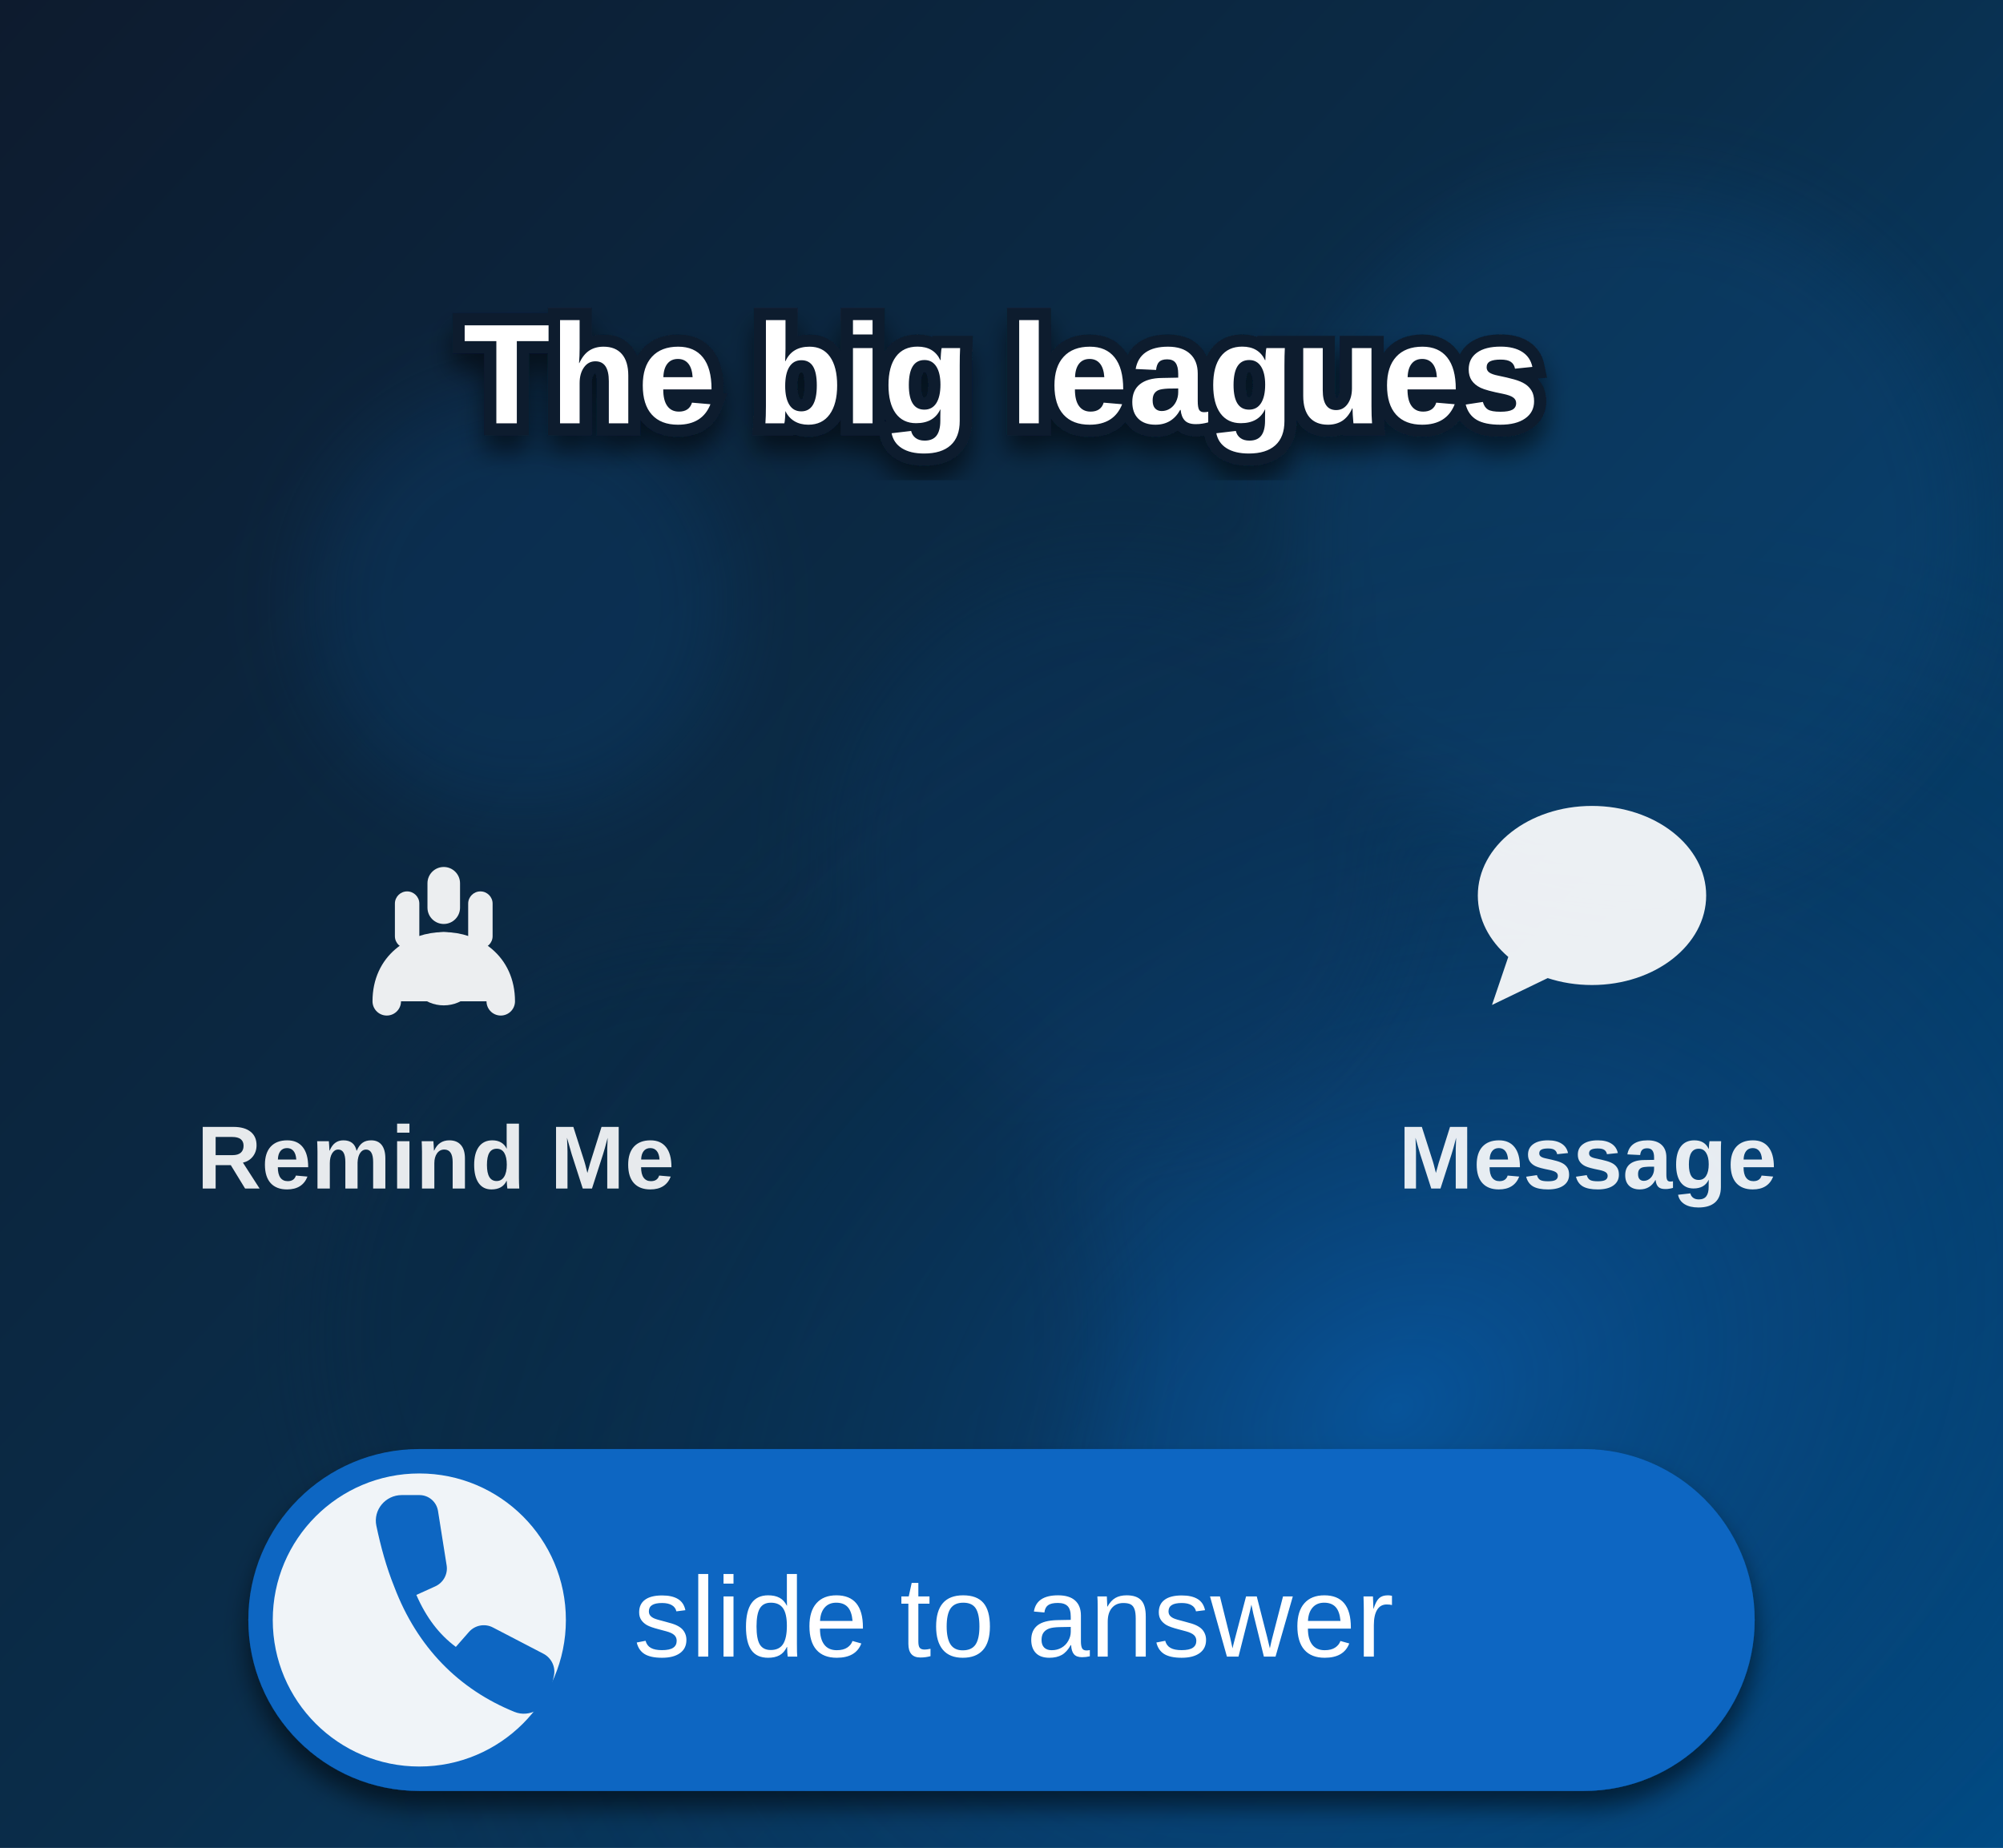
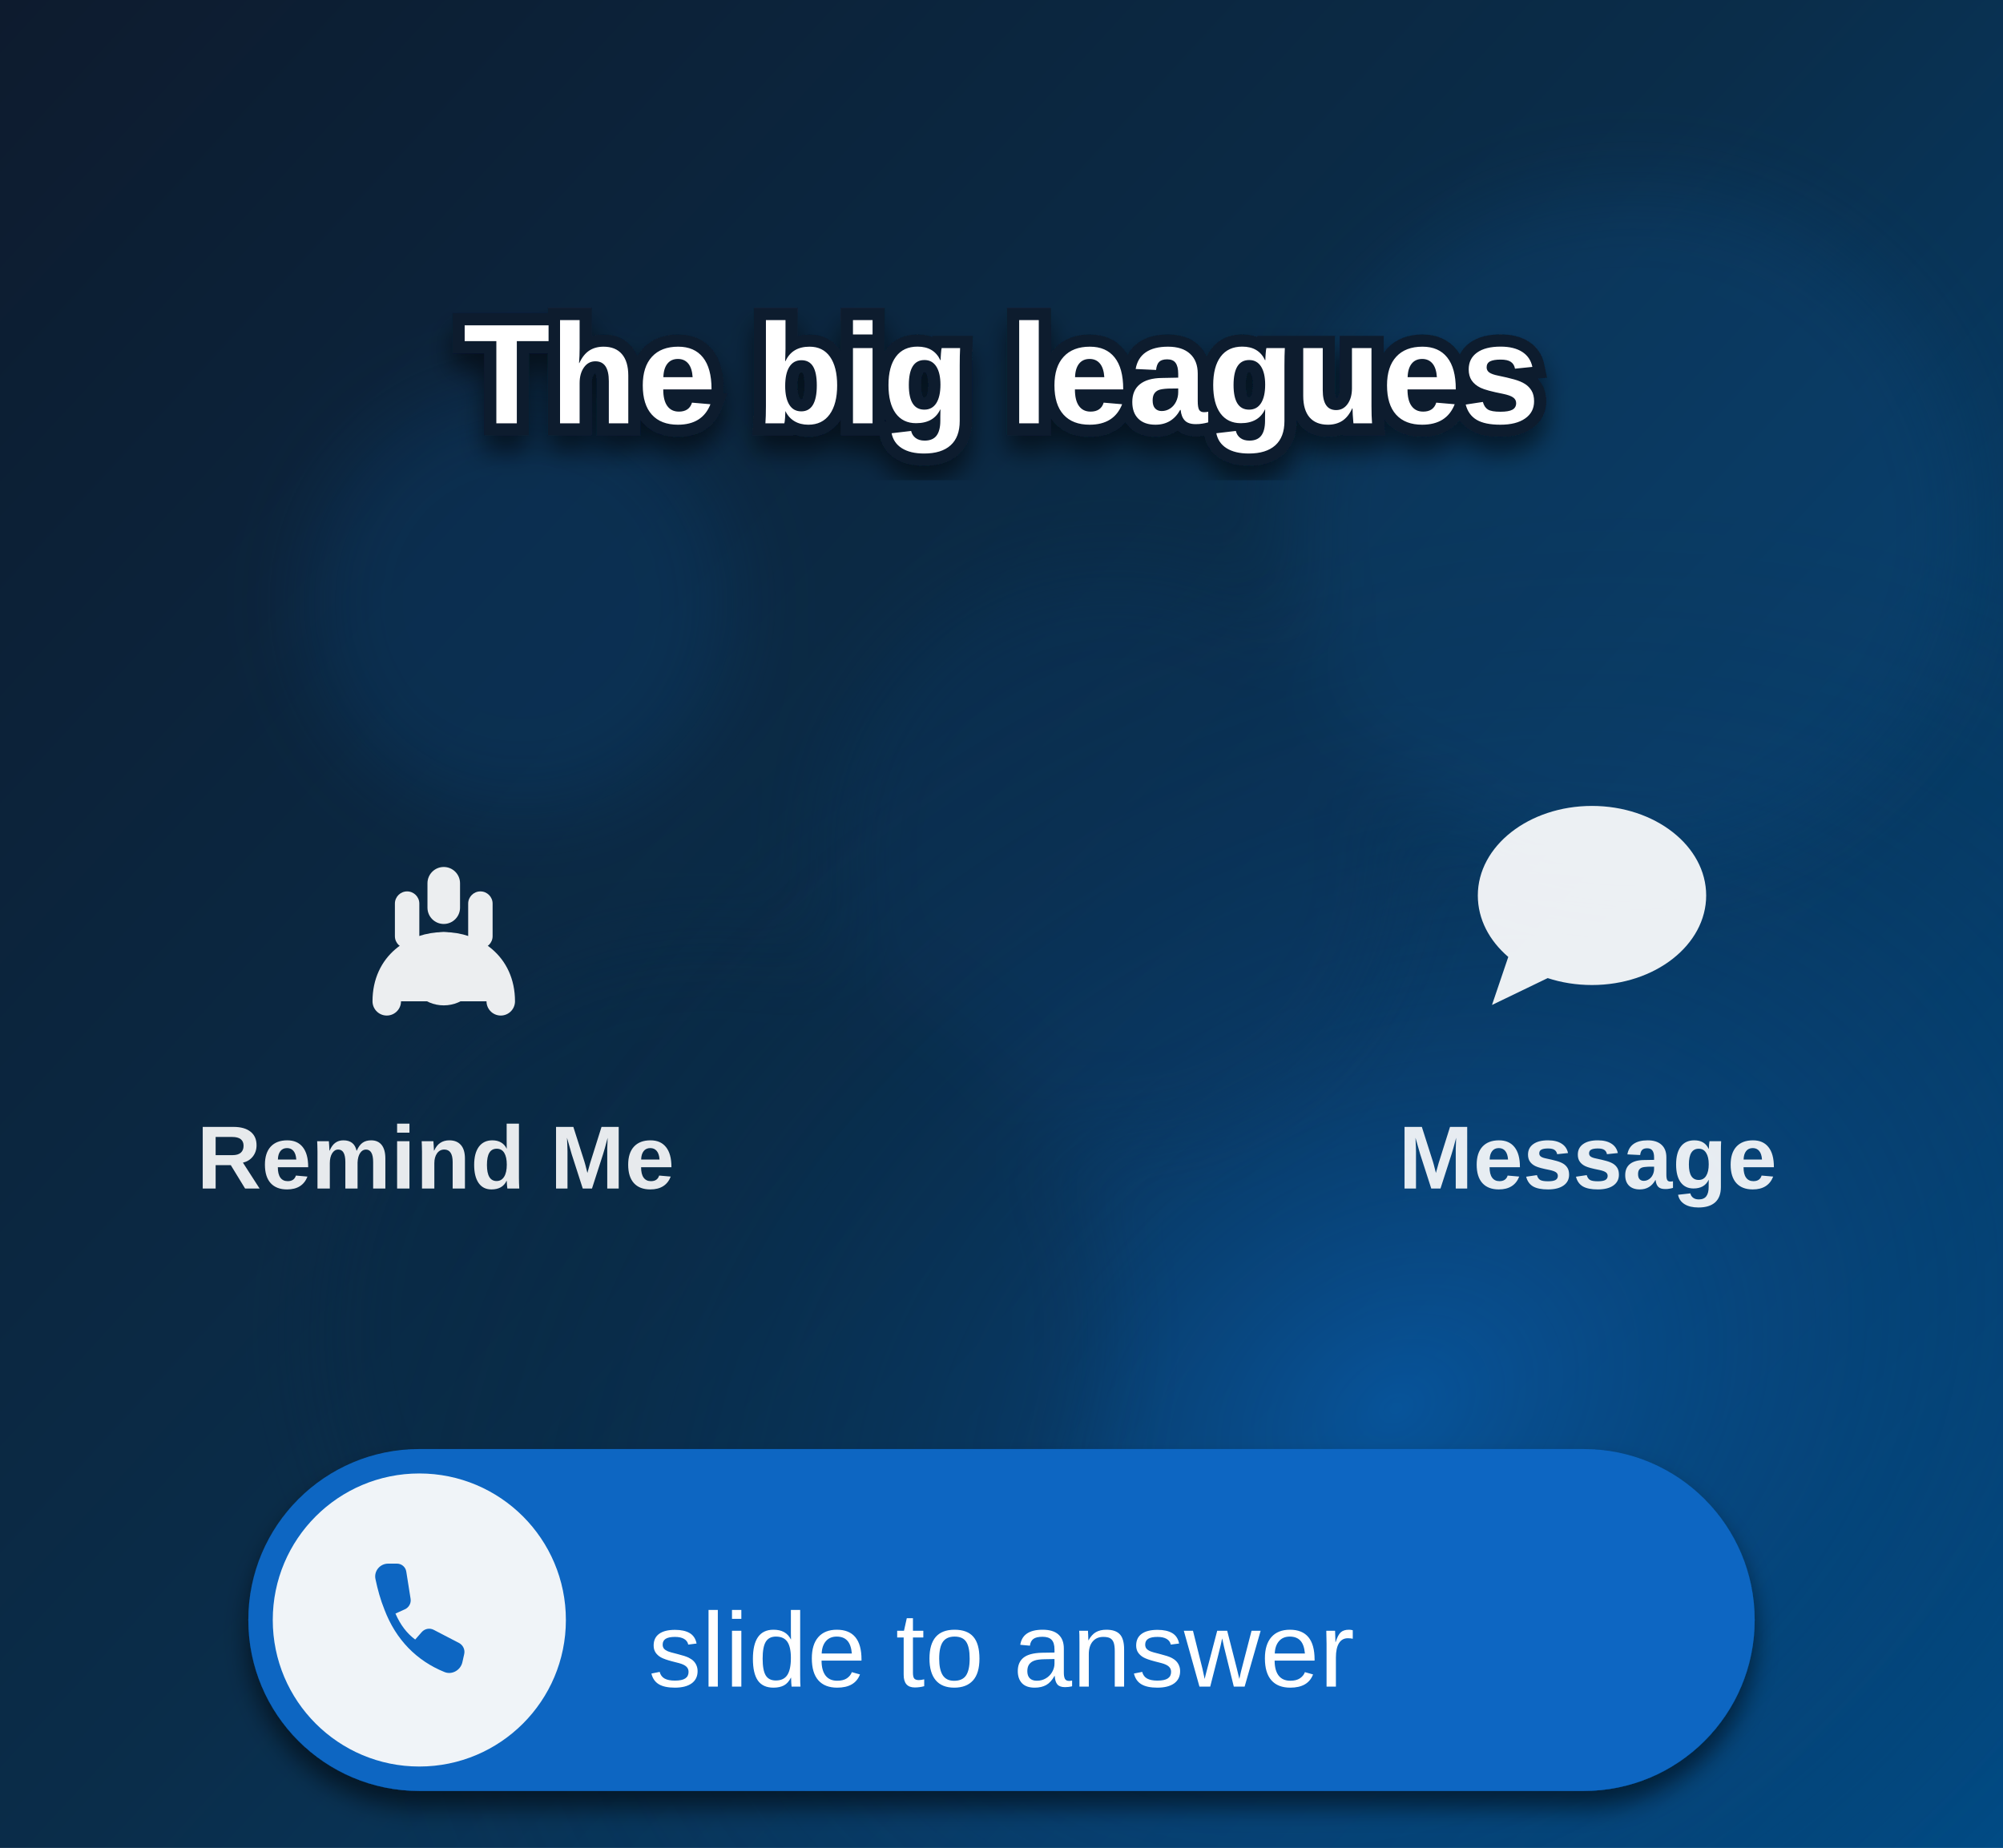
<svg xmlns="http://www.w3.org/2000/svg" width="492" height="454" viewBox="0 0 492 454" fill="none">
  <defs>
    <linearGradient id="bg" x1="0" y1="0" x2="492" y2="454" gradientUnits="userSpaceOnUse">
      <stop stop-color="#0d1b2e" />
      <stop offset="0.48" stop-color="#0a2d4a" />
      <stop offset="1" stop-color="#004e8a" />
    </linearGradient>
    <radialGradient id="glow" cx="0" cy="0" r="1" gradientUnits="userSpaceOnUse" gradientTransform="translate(342 346) rotate(149) scale(271 205)">
      <stop stop-color="#0A66C2" stop-opacity="0.55" />
      <stop offset="1" stop-color="#0d1b2e" stop-opacity="0" />
    </radialGradient>
    <filter id="shadow" x="-20%" y="-20%" width="140%" height="140%" color-interpolation-filters="sRGB">
      <feDropShadow dx="0" dy="4" stdDeviation="3" flood-color="#000000" flood-opacity="0.55" />
    </filter>
    <filter id="soft" x="-20%" y="-20%" width="140%" height="140%" color-interpolation-filters="sRGB">
      <feGaussianBlur stdDeviation="10" />
    </filter>
  </defs>
  <rect width="492" height="454" fill="url(#bg)" />
  <rect width="492" height="454" fill="url(#glow)" />
  <g opacity="0.3" filter="url(#soft)">
    <circle cx="128" cy="148" r="52" fill="#0a4478" />
    <circle cx="274" cy="210" r="70" fill="#0a3560" />
    <circle cx="401" cy="130" r="84" fill="#0d4a80" />
    <circle cx="175" cy="327" r="96" fill="#082844" />
  </g>
  <text x="246" y="104" text-anchor="middle" font-family="Arial, Helvetica, sans-serif" font-size="35" font-weight="800" fill="#ffffff" stroke="#0d1b2e" stroke-width="6" paint-order="stroke" filter="url(#shadow)">The big leagues</text>
  <g opacity="0.92" fill="#ffffff">
    <g transform="translate(109 238)">
      <circle cx="0" cy="0" r="9" />
      <path d="M-14 8C-14 -10 14 -10 14 8" stroke="#ffffff" stroke-width="7" stroke-linecap="round" />
      <rect x="-12" y="-19" width="6" height="14" rx="3" />
      <rect x="6" y="-19" width="6" height="14" rx="3" />
      <rect x="-4" y="-25" width="8" height="14" rx="4" />
    </g>
    <path d="M363 220C363 207.85 375.55 198 391.04 198C406.54 198 419.09 207.85 419.09 220C419.09 232.15 406.54 242 391.04 242C387.19 242 383.51 241.4 380.16 240.3L366.48 246.9L370.48 235.1C365.84 231.12 363 225.86 363 220Z" />
  </g>
  <text x="107" y="292" text-anchor="middle" font-family="Arial, Helvetica, sans-serif" font-size="22" font-weight="700" fill="#ffffff" opacity="0.9">Remind Me</text>
  <text x="390" y="292" text-anchor="middle" font-family="Arial, Helvetica, sans-serif" font-size="22" font-weight="700" fill="#ffffff" opacity="0.9">Message</text>
  <g filter="url(#shadow)">
    <rect x="61" y="356" width="370" height="84" rx="42" fill="#0A66C2" />
    <rect x="67" y="362" width="72" height="72" rx="36" fill="#f0f4f8" />
-     <path d="M96.86 389.88C102.48 404.7 112.73 415.06 126.38 420.58C130.07 422.08 134.28 419.64 135.15 415.74L136.05 411.73C136.54 409.55 135.45 407.31 133.46 406.28L121.06 399.83C119.08 398.8 116.65 399.27 115.18 400.95L111.97 404.61C107.85 401.55 104.69 397.39 102.27 391.84L106.91 389.74C108.89 388.84 110.05 386.74 109.71 384.6L107.59 371.22C107.24 368.97 105.3 367.31 103.03 367.31H98.69C94.69 367.31 91.62 370.95 92.45 374.87C93.53 379.98 94.88 384.98 96.86 389.88Z" fill="#0A66C2" />
-     <text x="249" y="407" text-anchor="middle" font-family="Arial, Helvetica, sans-serif" font-size="28" font-weight="500" fill="#ffffff">slide to answer</text>
+     <g transform="translate(103,398) scale(0.5) translate(-114,-395)">
+       <path d="M96.86 389.88C102.48 404.7 112.73 415.06 126.38 420.58C130.07 422.08 134.28 419.64 135.15 415.74L136.05 411.73C136.54 409.55 135.45 407.31 133.46 406.28L121.06 399.83C119.08 398.8 116.65 399.27 115.18 400.95L111.97 404.61C107.85 401.55 104.69 397.39 102.27 391.84L106.91 389.74C108.89 388.84 110.05 386.74 109.71 384.6L107.59 371.22C107.24 368.97 105.3 367.31 103.03 367.31H98.69C94.69 367.31 91.62 370.95 92.45 374.87C93.53 379.98 94.88 384.98 96.86 389.88Z" fill="#0A66C2" />
+     </g>
+     <text x="246" y="407" text-anchor="middle" dominant-baseline="middle" font-family="Arial, Helvetica, sans-serif" font-size="26" font-weight="500" fill="#ffffff">slide to answer</text>
  </g>
</svg>
